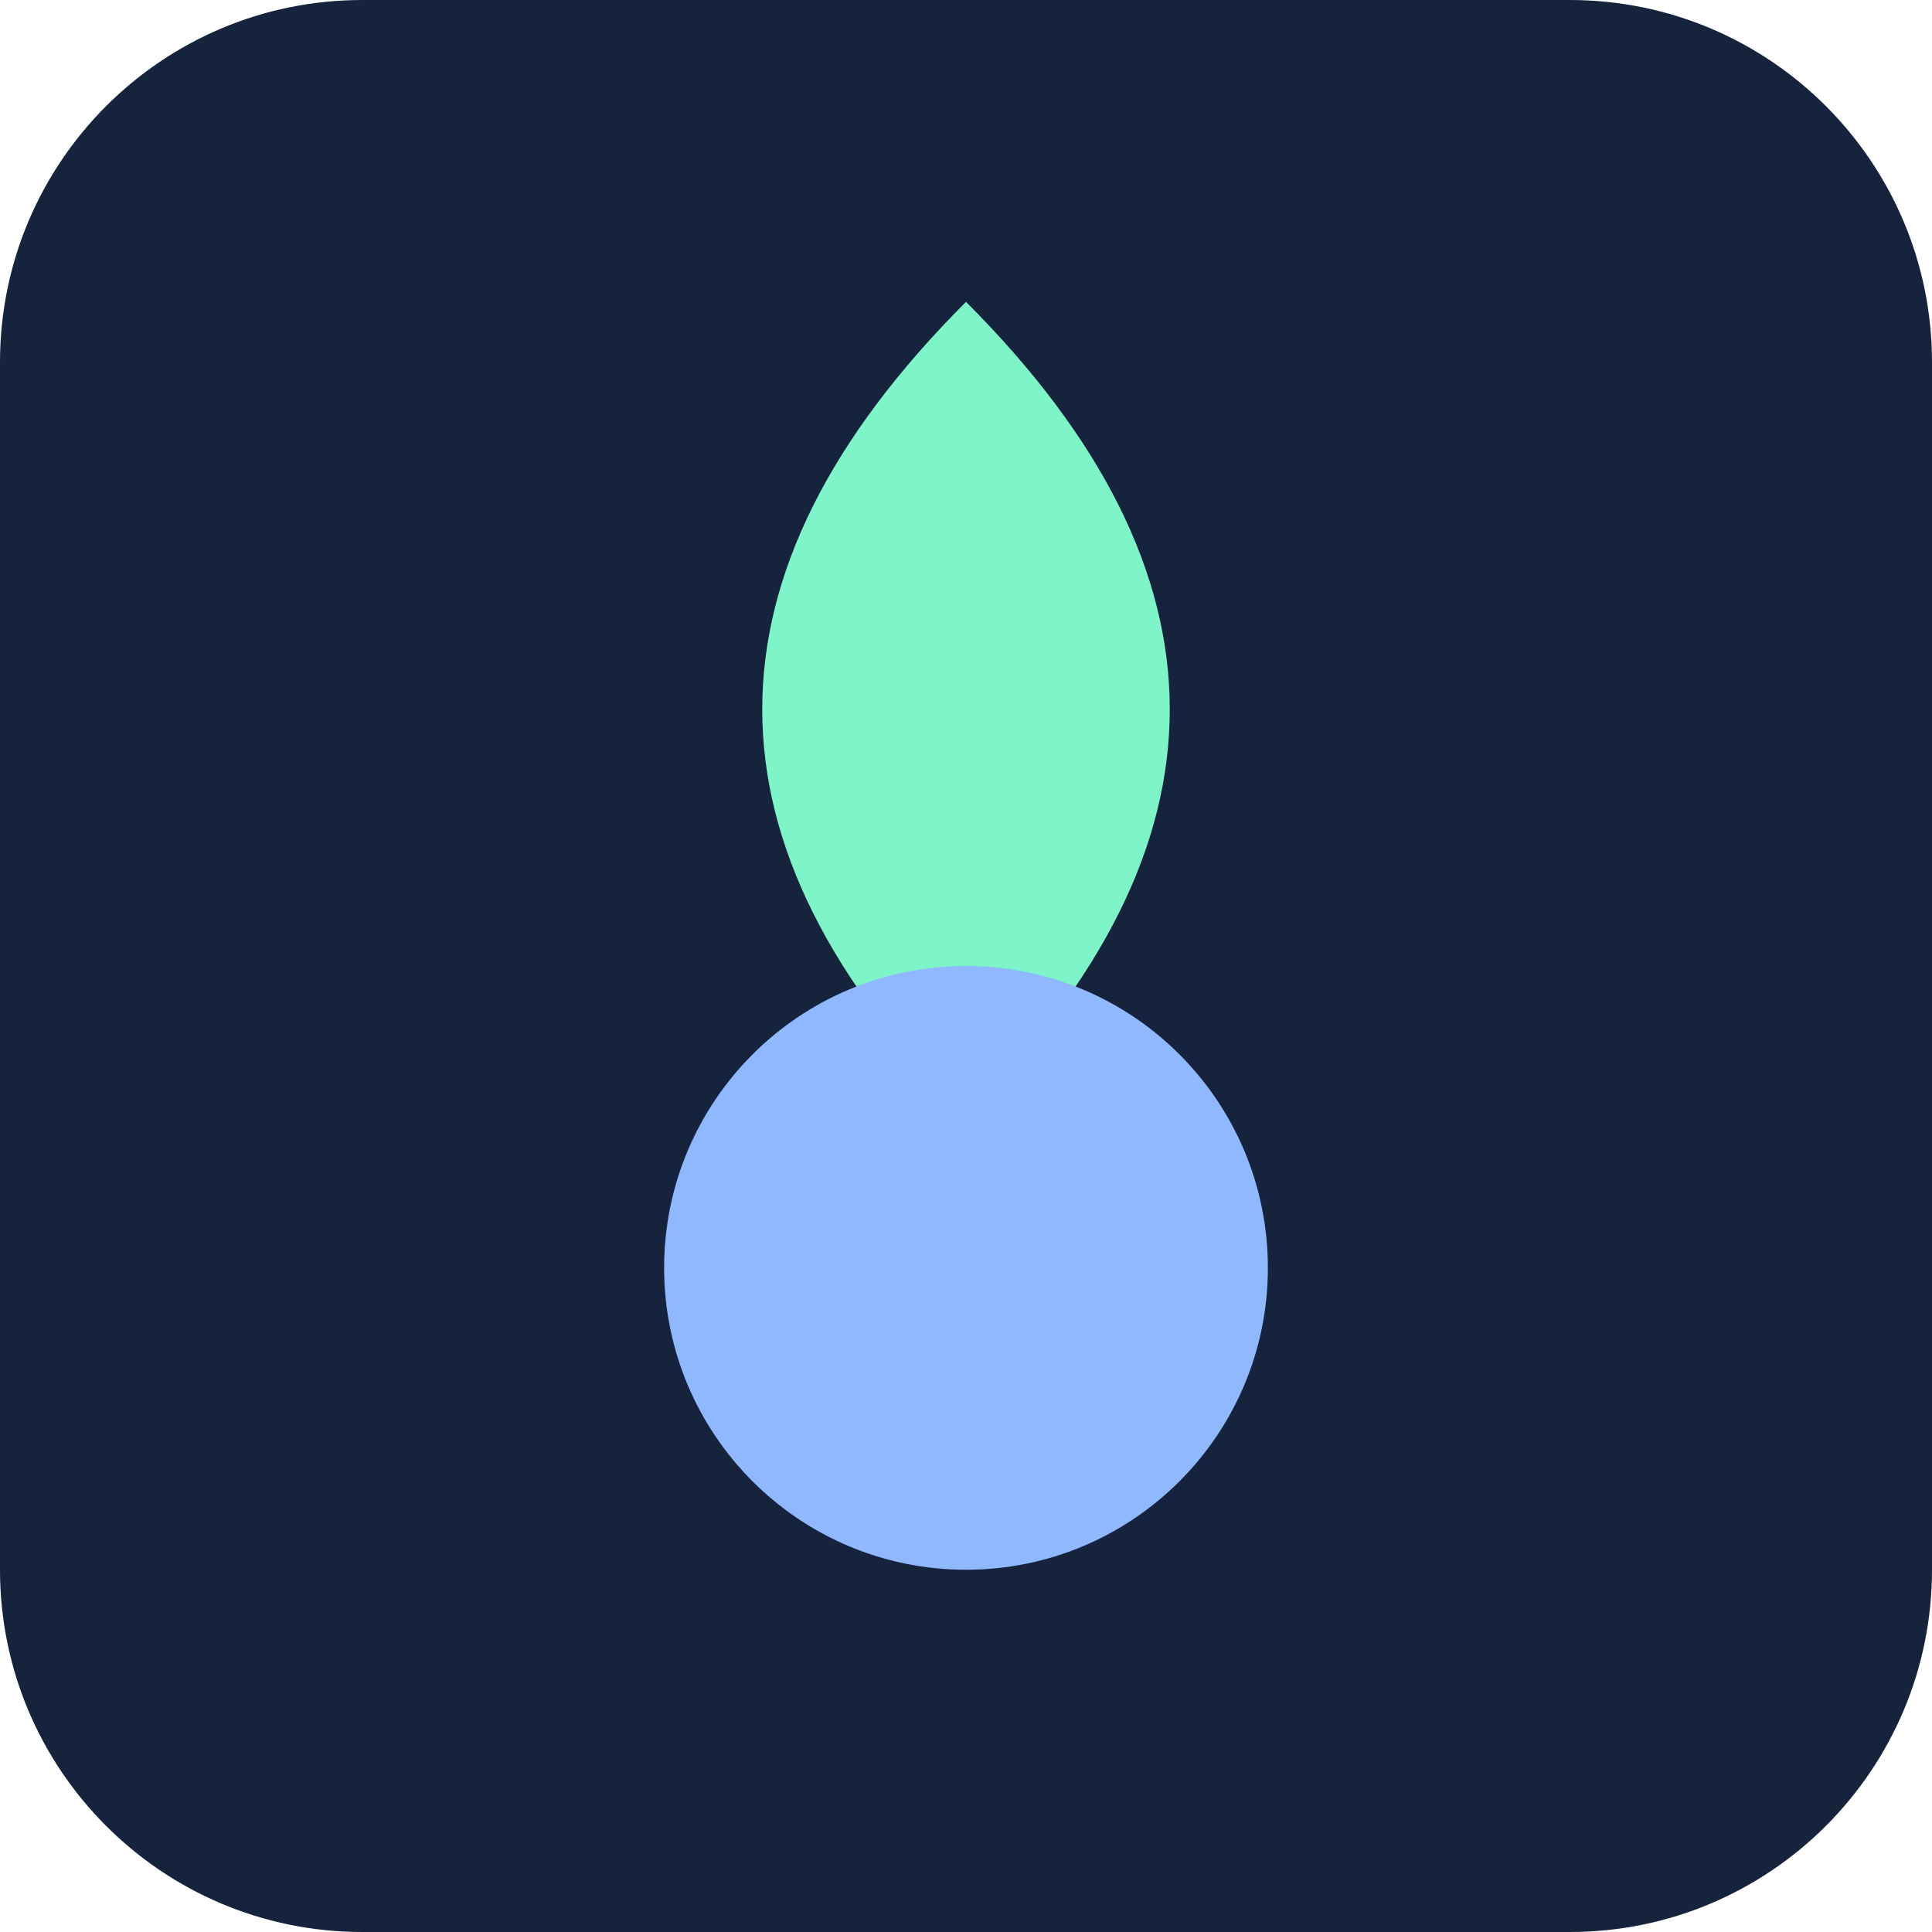
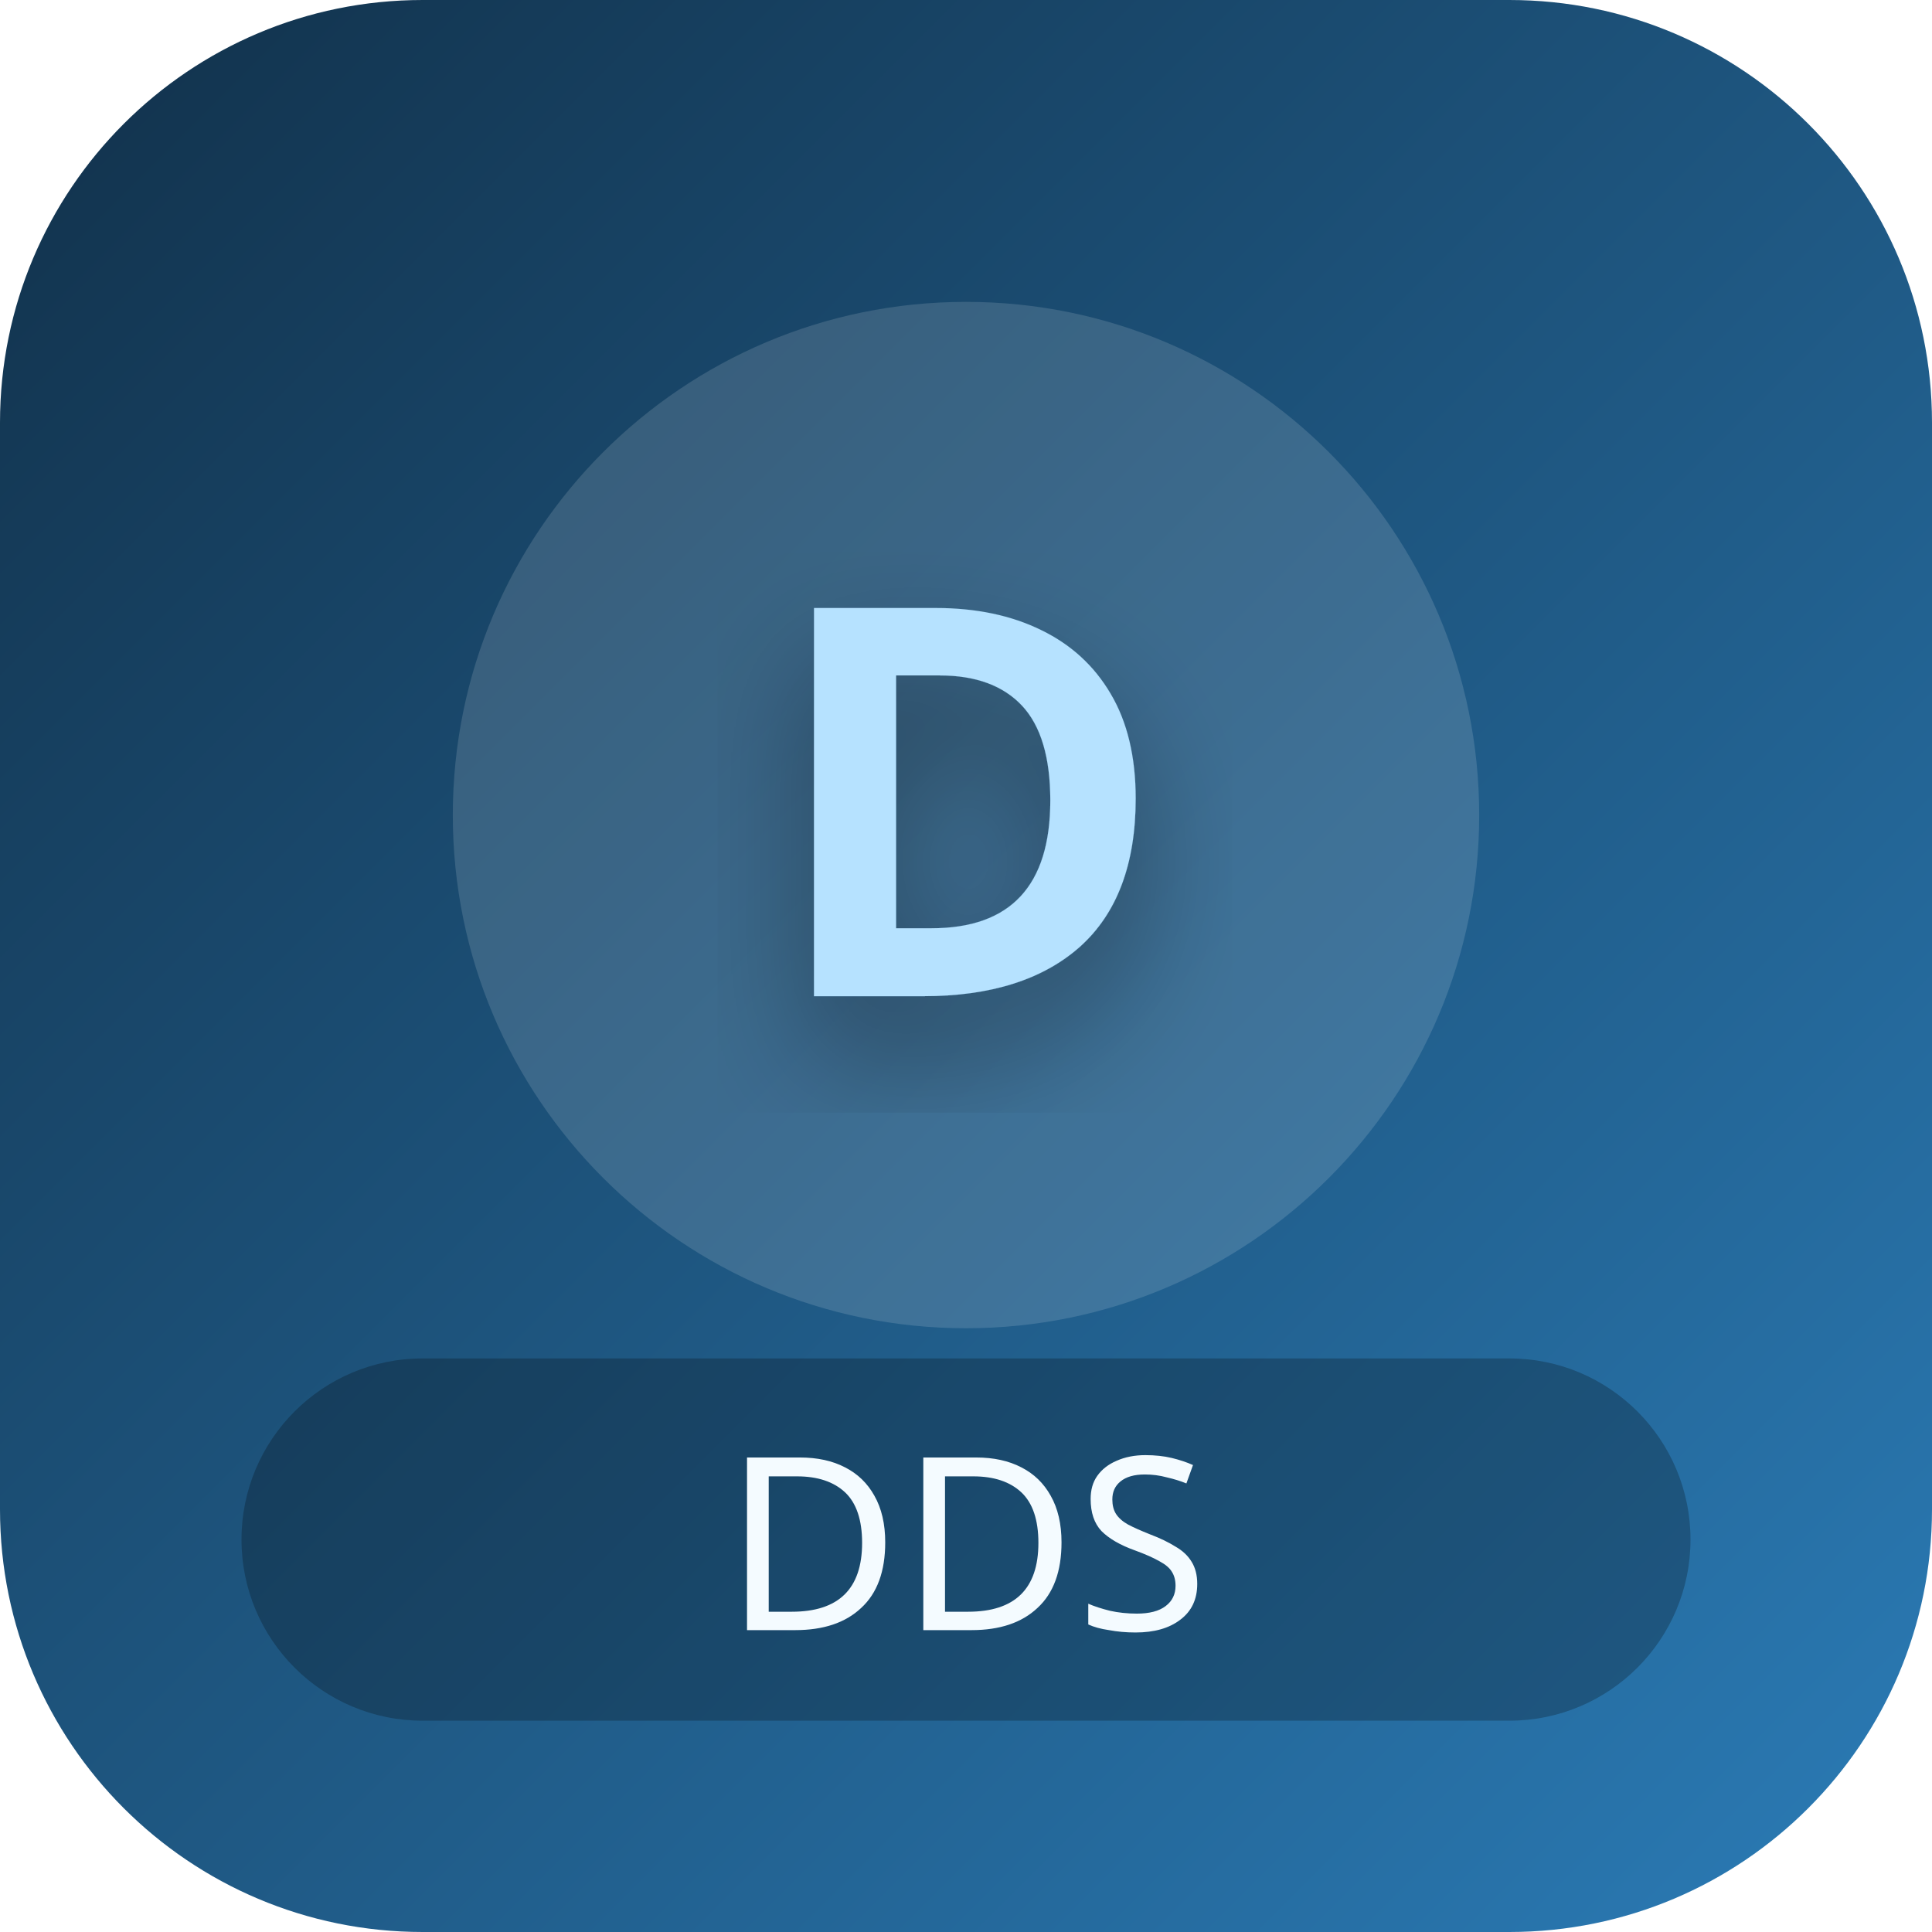
- <svg xmlns="http://www.w3.org/2000/svg" viewBox="0 0 64 64">
-   <rect width="64" height="64" rx="12" fill="#15233d" />
-   <path d="M32 10c9 9 9 18 0 27-9-9-9-18 0-27z" fill="#7ef5c9" />
-   <circle cx="32" cy="42" r="10" fill="#8fb8ff" />
+ <svg xmlns="http://www.w3.org/2000/svg" viewBox="0 0 64 64" role="img" aria-label="DDS">
+   <defs>
+     <linearGradient id="g" x1="0" y1="0" x2="1" y2="1">
+       <stop offset="0" stop-color="#113049" />
+       <stop offset="1" stop-color="#2b7cb7" />
+     </linearGradient>
+     <filter id="shadow" x="-30%" y="-30%" width="160%" height="160%">
+       <feDropShadow dx="0" dy="2" stdDeviation="2" flood-color="#000" flood-opacity="0.35" />
+     </filter>
+   </defs>
+   <rect width="64" height="64" rx="14" fill="url(#g)" />
+   <circle cx="32" cy="27" r="17" fill="rgba(255,255,255,0.14)" />
+   <text x="32" y="33" text-anchor="middle" font-family="Trebuchet MS, Segoe UI, sans-serif" font-weight="700" font-size="18" fill="#b6e2ff" filter="url(#shadow)">D</text>
+   <rect x="8" y="45" width="48" height="12" rx="6" fill="rgba(0,0,0,0.24)" />
+   <text x="32" y="54" text-anchor="middle" font-family="Trebuchet MS, Segoe UI, sans-serif" font-size="8" fill="#f4fbff">DDS</text>
</svg>
